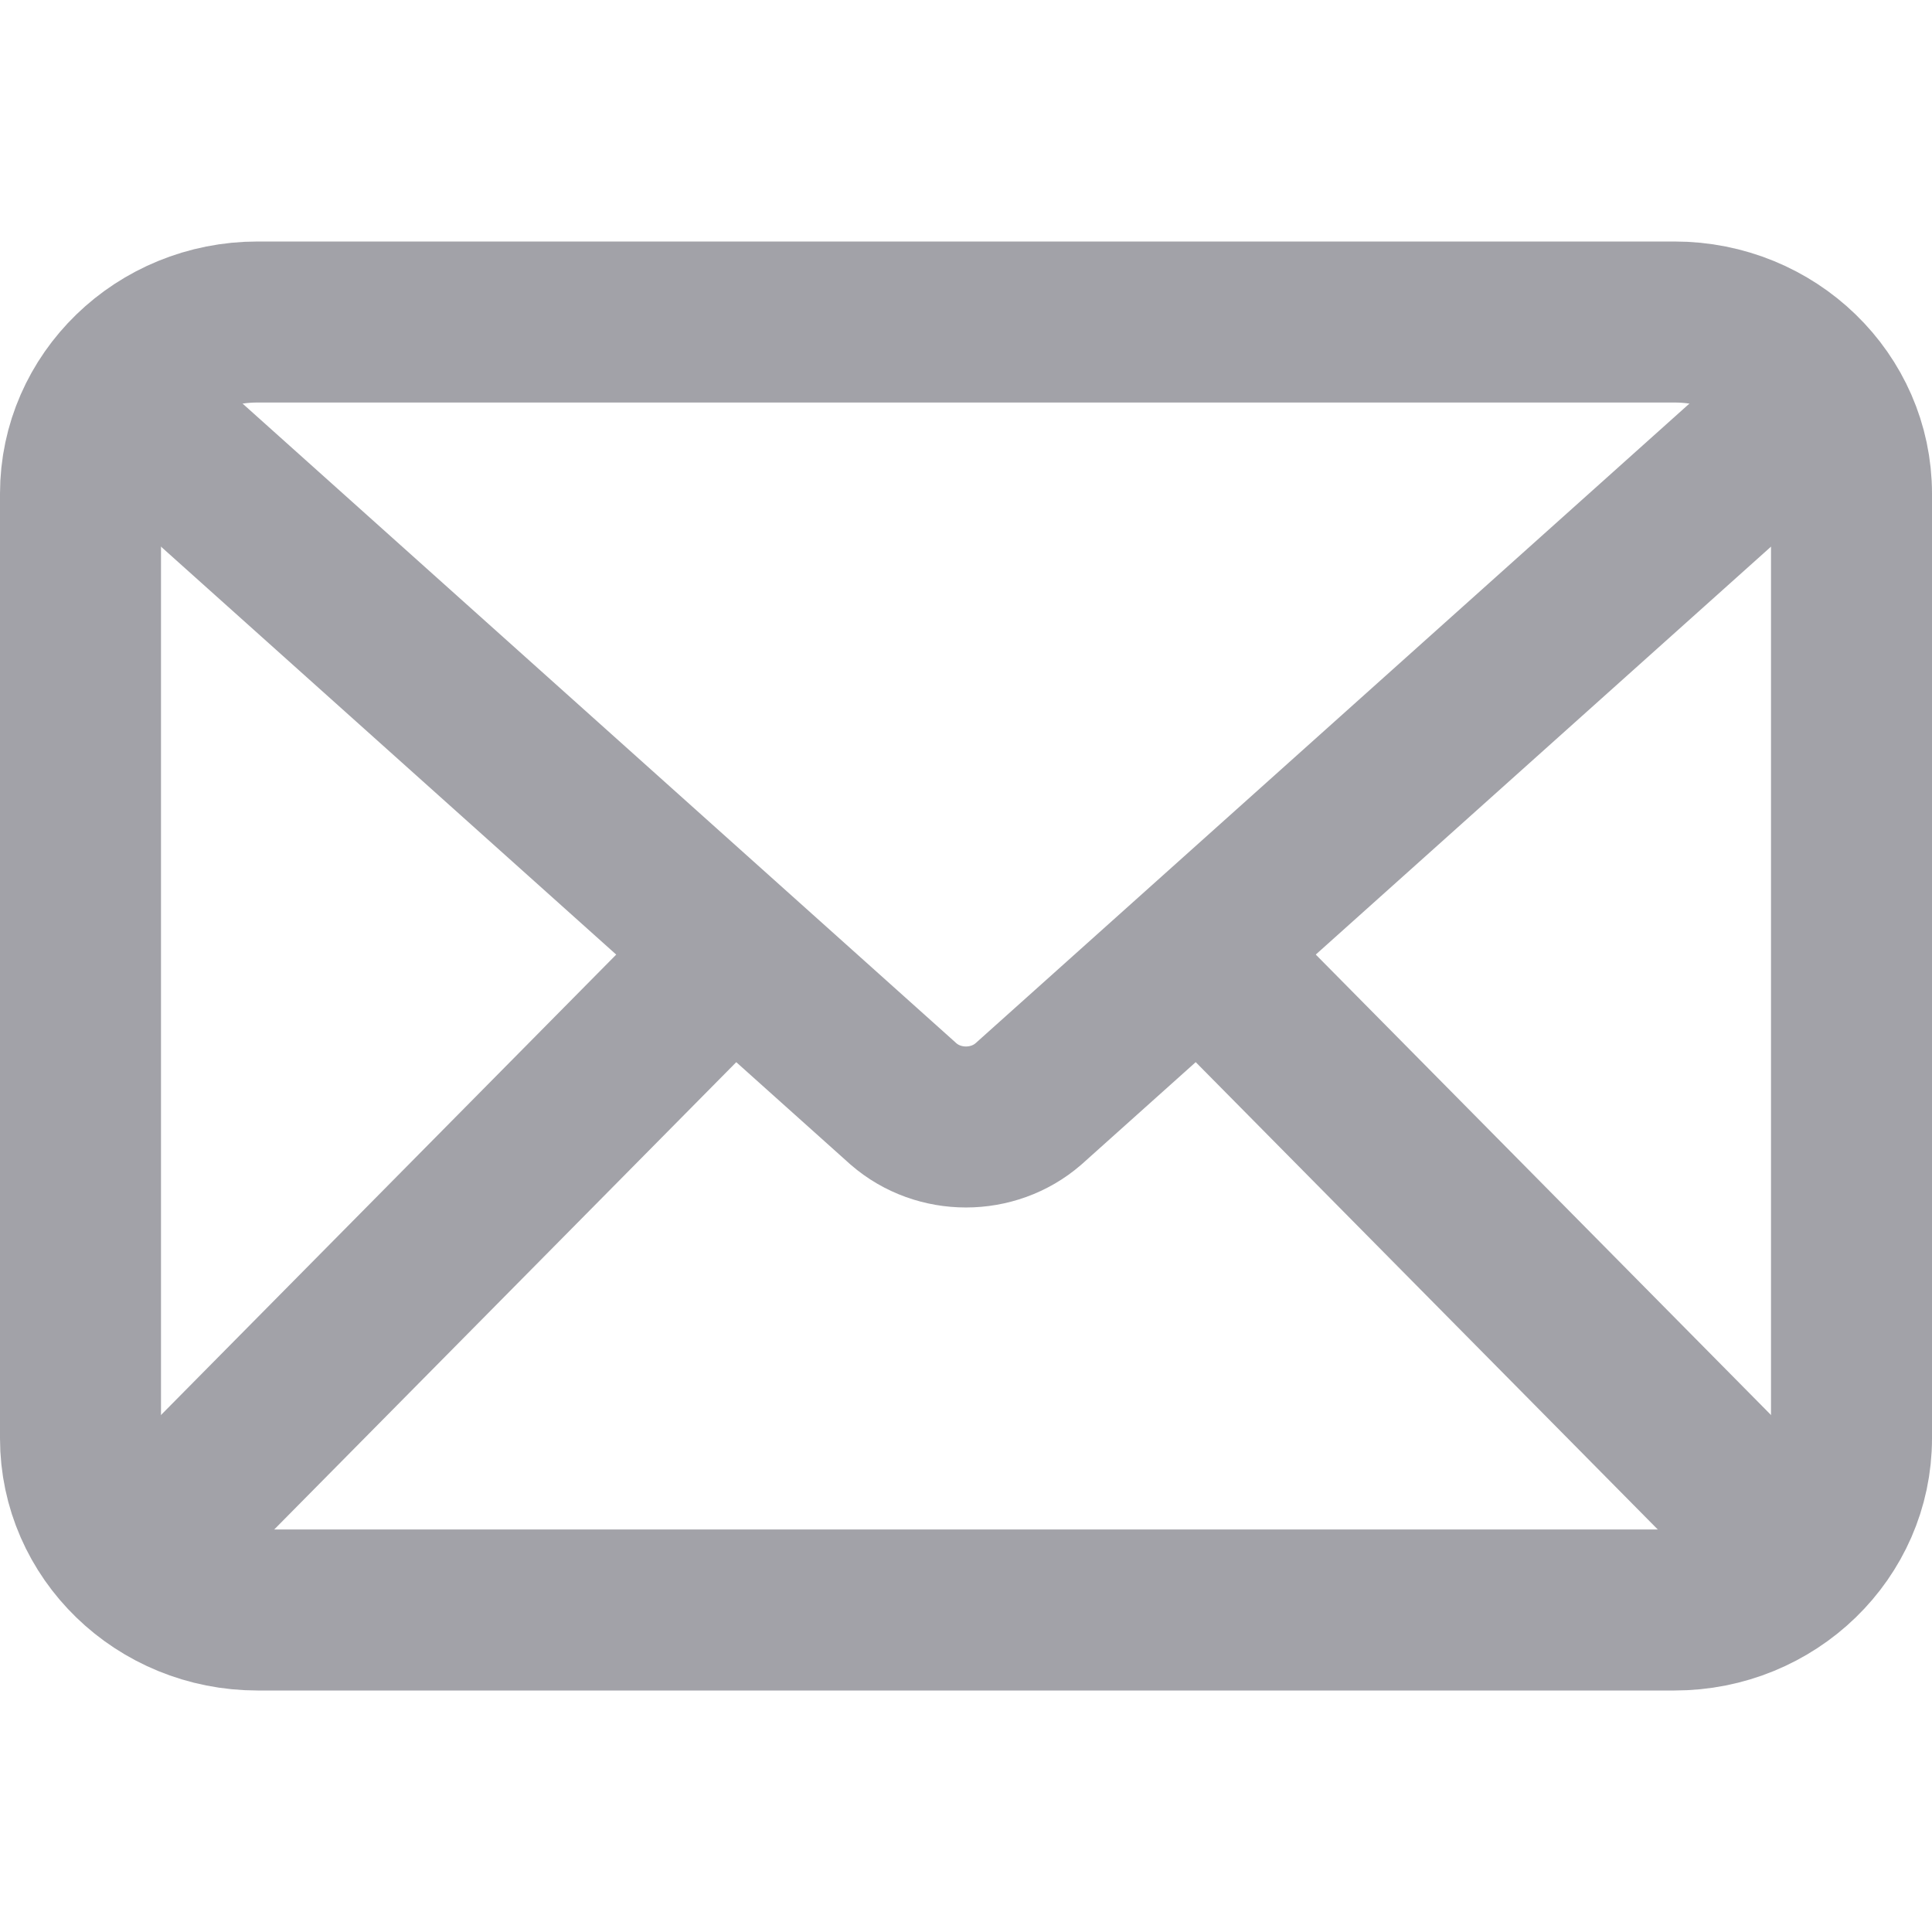
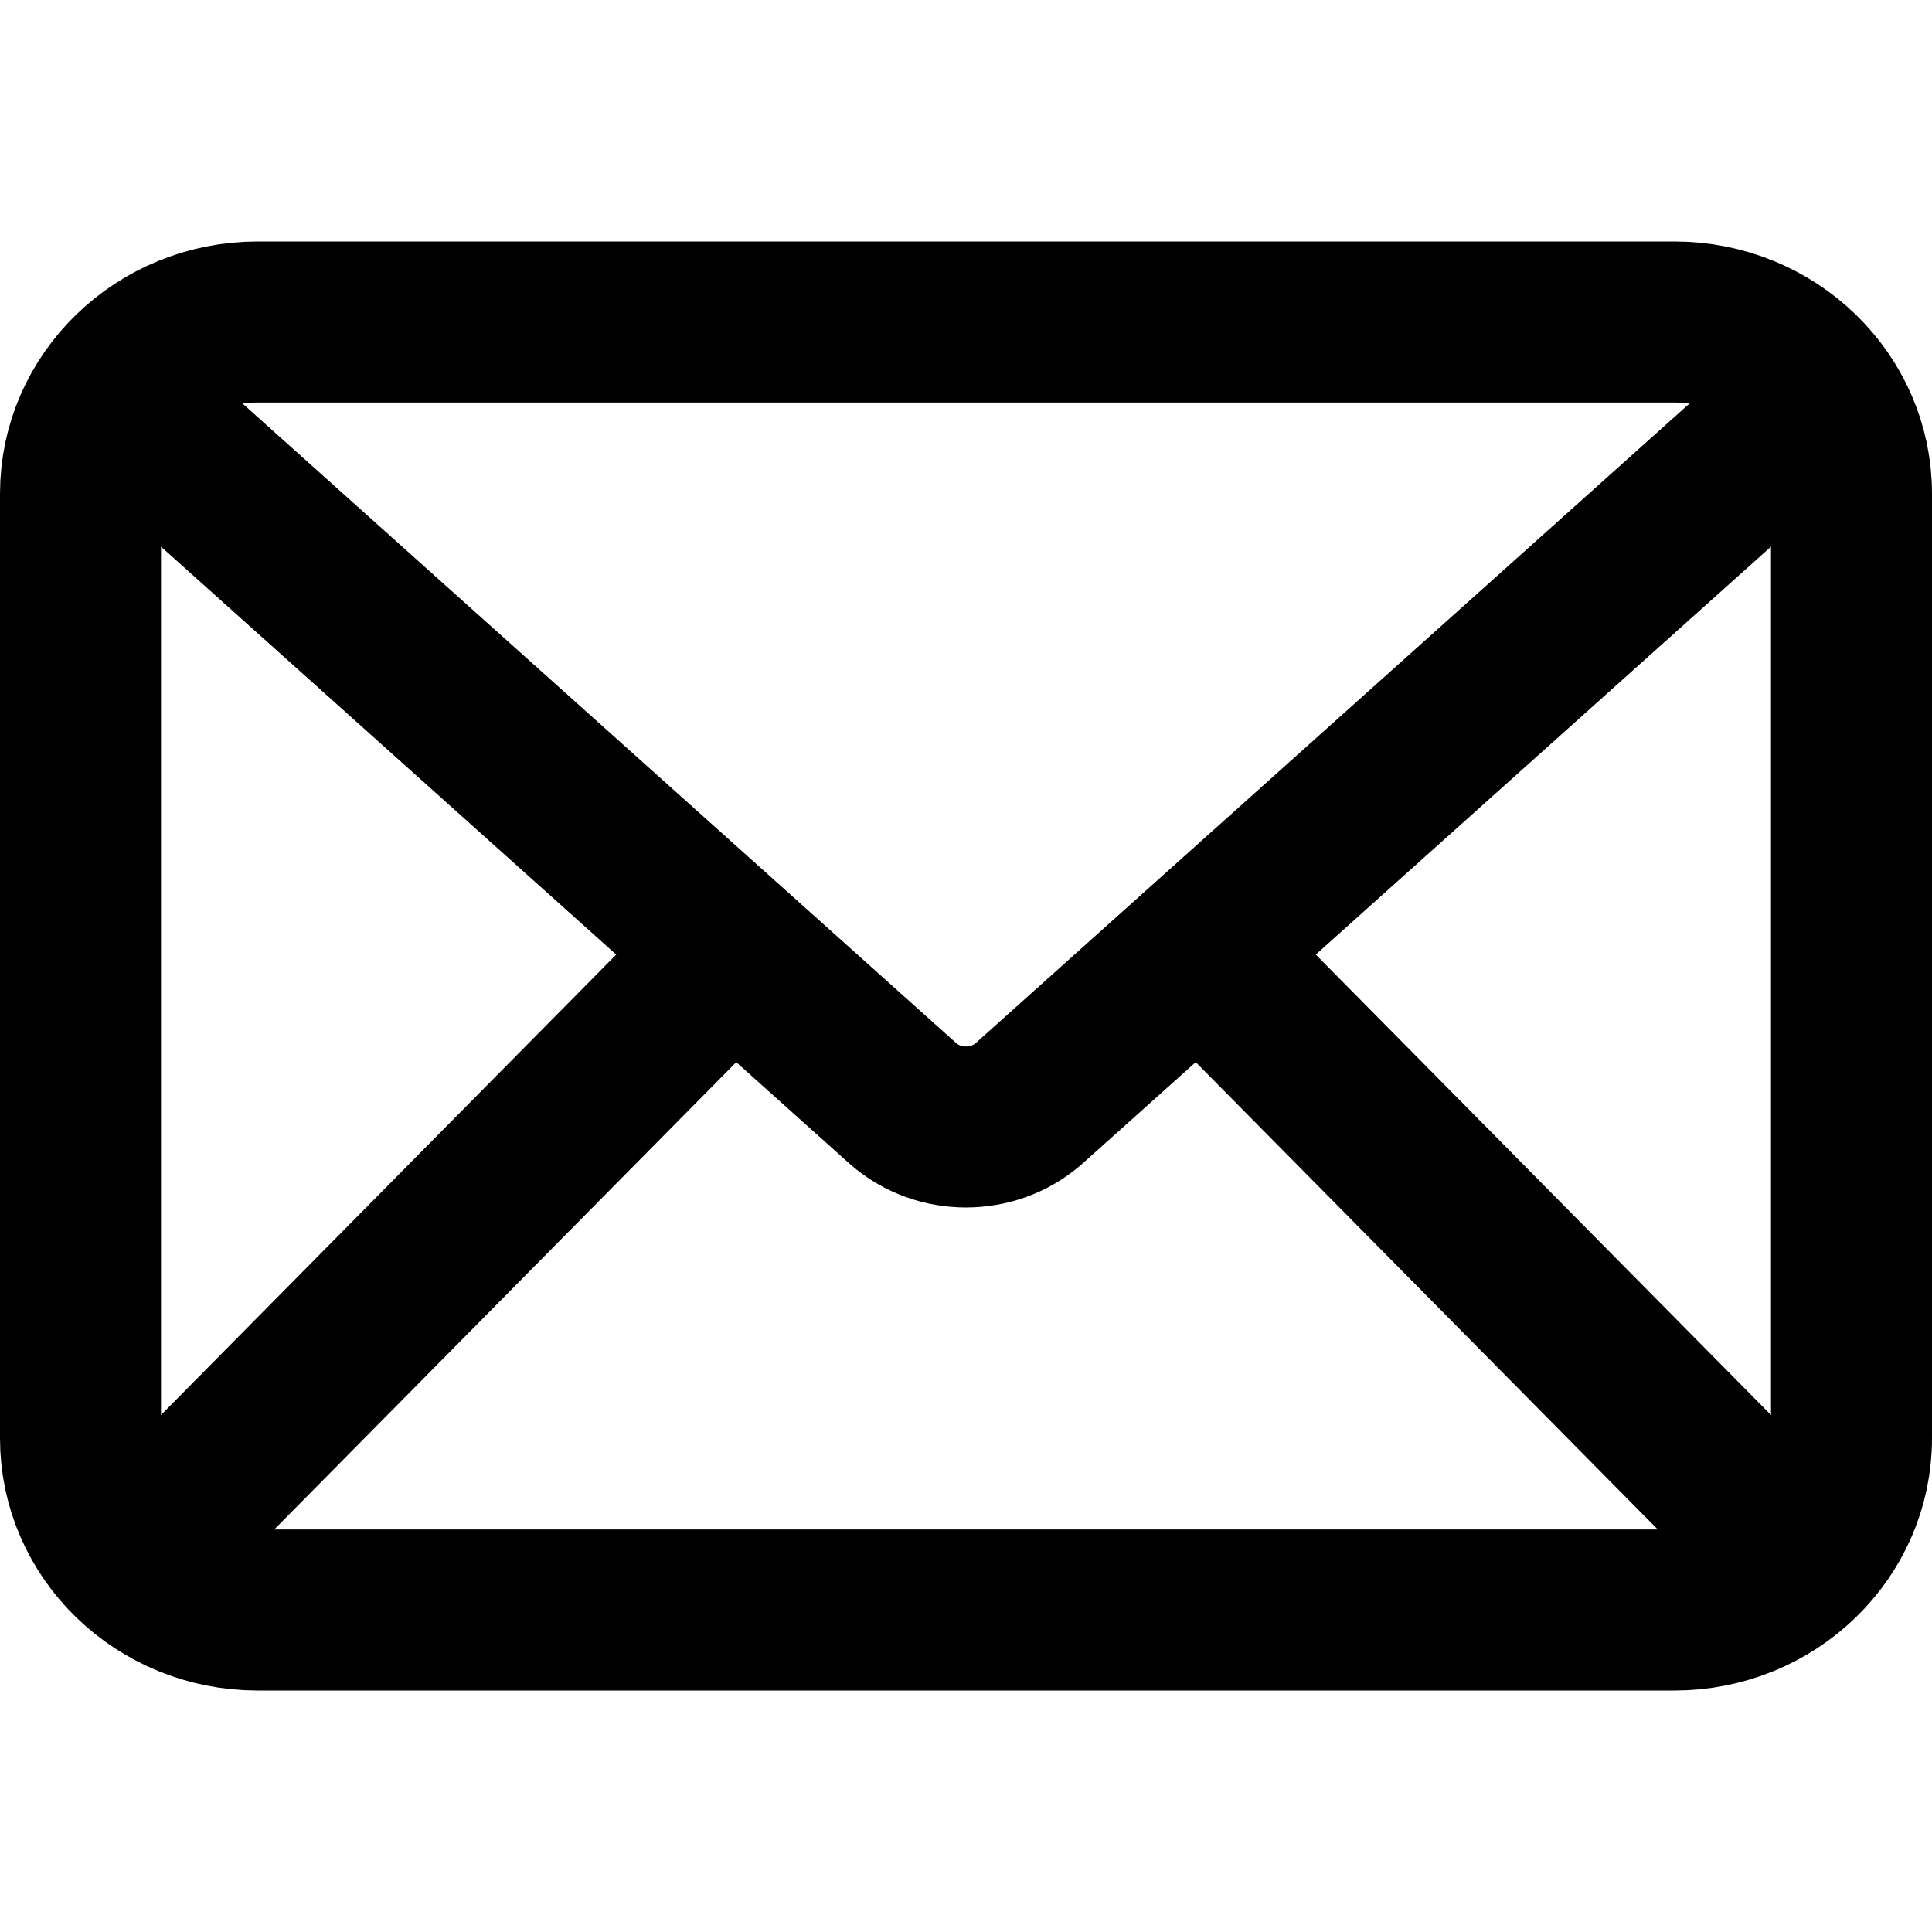
<svg xmlns="http://www.w3.org/2000/svg" width="24" height="24" viewBox="0 0 24 24" fill="none">
-   <path d="M20.8 4H3.2C1.985 4 1 4.955 1 6.133V17.867C1 19.045 1.985 20 3.2 20H20.8C22.015 20 23 19.045 23 17.867V6.133C23 4.955 22.015 4 20.8 4Z" stroke="#A2A2A8" stroke-width="2" />
-   <path d="M1.5 5L11.224 13.714C11.663 14.095 12.336 14.095 12.775 13.714L22.5 5" stroke="#A2A2A8" stroke-width="2" stroke-linecap="round" stroke-linejoin="round" />
-   <path d="M2 19L8.921 12M22 19L15.079 12L22 19Z" stroke="#A2A2A8" stroke-width="2" stroke-linecap="round" stroke-linejoin="round" />
+   <path d="M20.8 4H3.2C1.985 4 1 4.955 1 6.133V17.867C1 19.045 1.985 20 3.2 20H20.8C22.015 20 23 19.045 23 17.867V6.133C23 4.955 22.015 4 20.8 4Z" stroke="currentColor" stroke-width="2" />
+   <path d="M1.5 5L11.224 13.714C11.663 14.095 12.336 14.095 12.775 13.714L22.5 5" stroke="currentColor" stroke-width="2" stroke-linecap="round" stroke-linejoin="round" />
+   <path d="M2 19L8.921 12M22 19L15.079 12L22 19Z" stroke="currentColor" stroke-width="2" stroke-linecap="round" stroke-linejoin="round" />
</svg>
